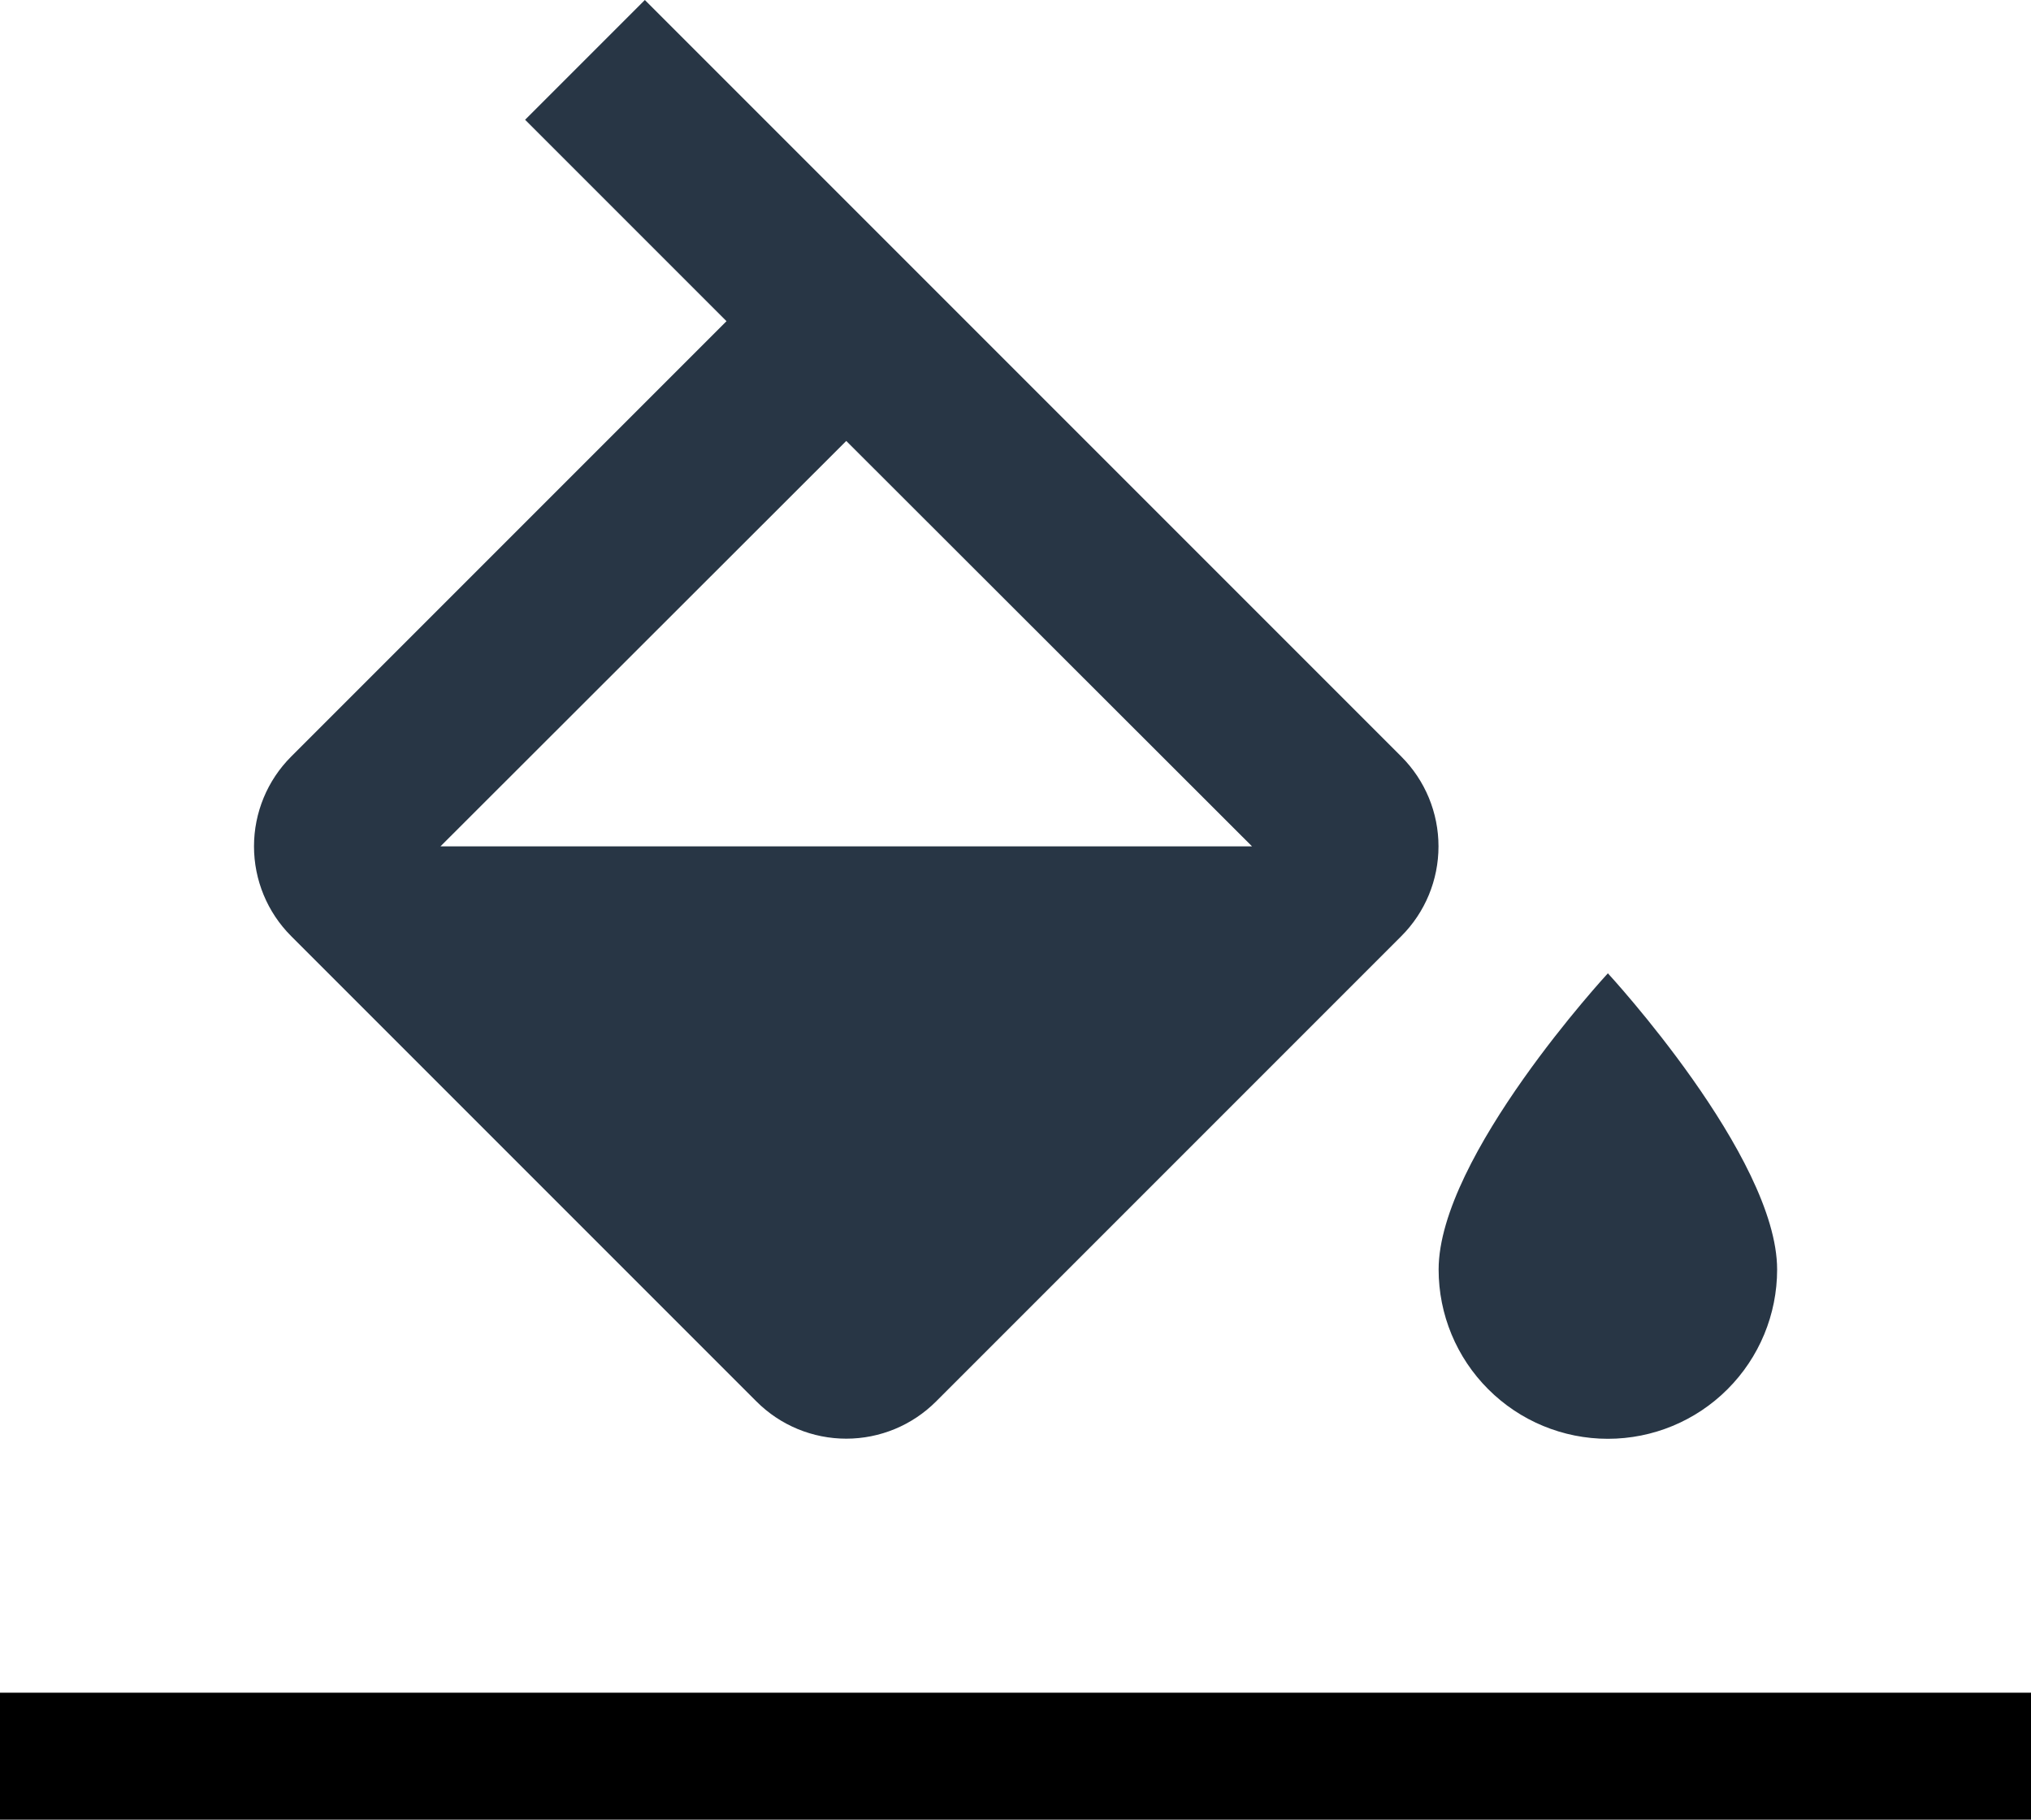
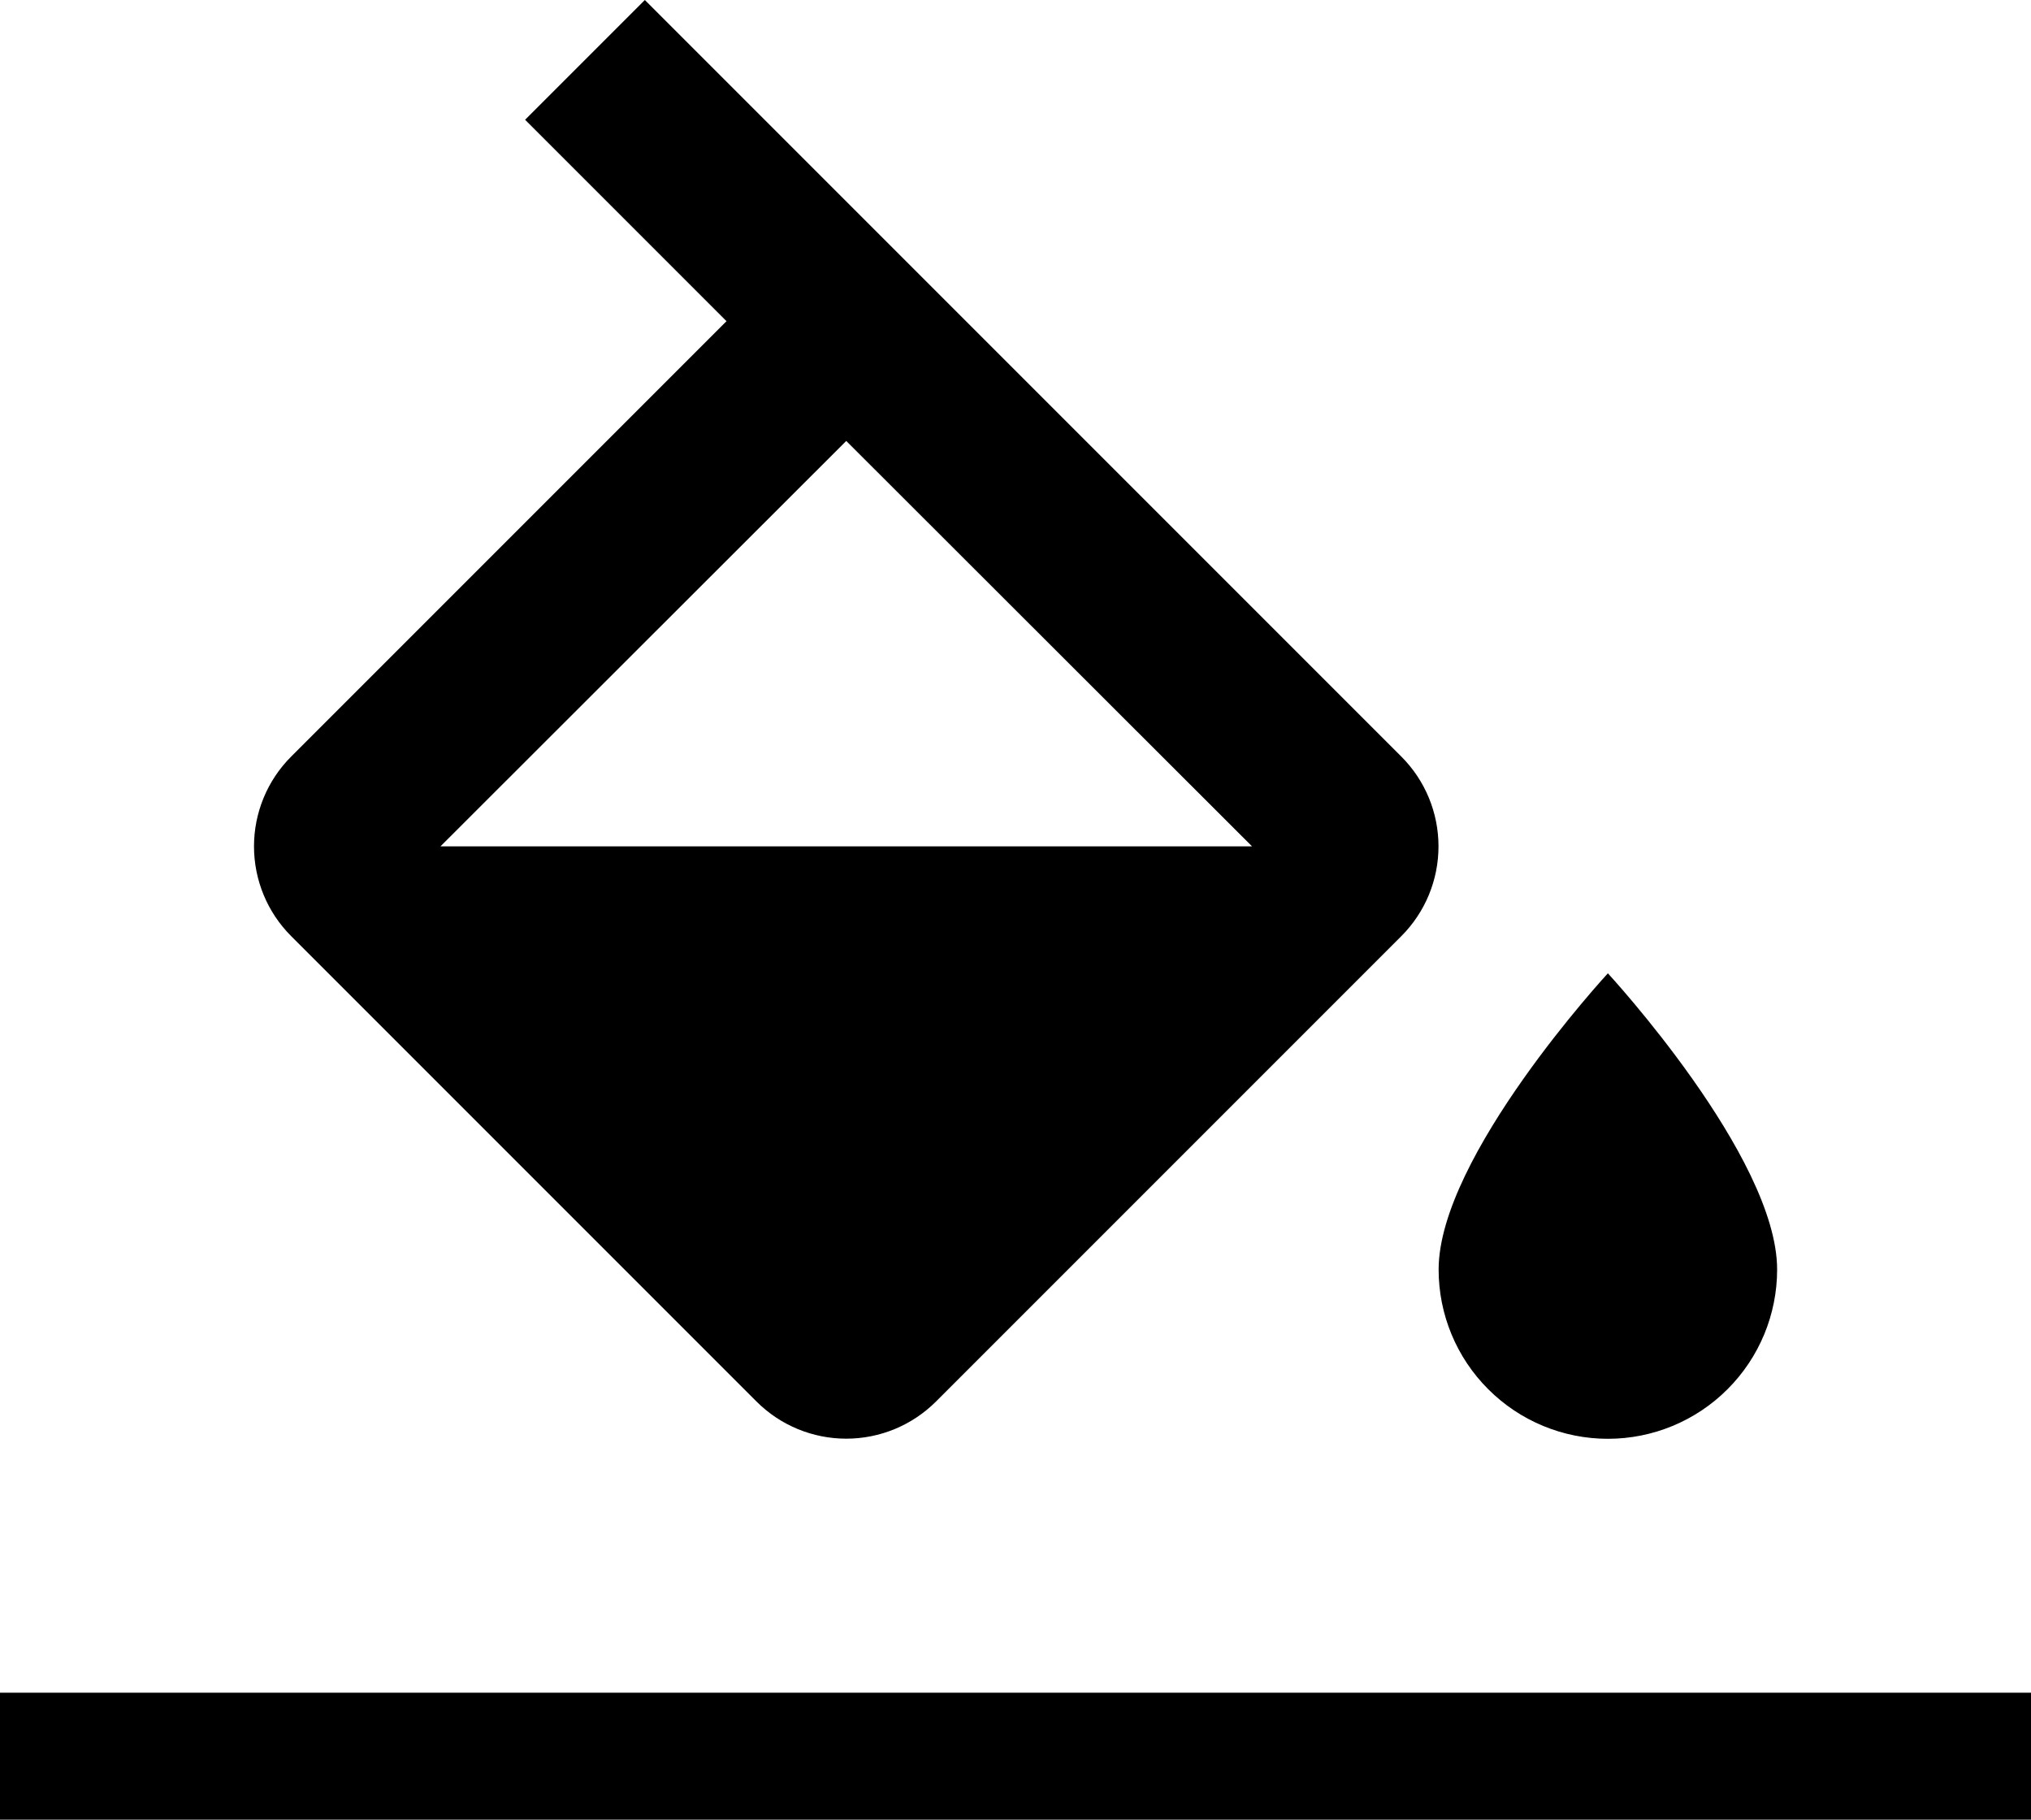
<svg xmlns="http://www.w3.org/2000/svg" width="48" height="43" viewBox="0 0 48 43">
-   <path d="M33.12 17.88L15.24 0L12.41 2.83L17.17 7.59L6.88 17.88C6.318 18.442 6.003 19.205 6.003 20C6.003 20.795 6.318 21.558 6.88 22.12L17.88 33.12C18.442 33.682 19.205 33.997 20 33.997C20.795 33.997 21.558 33.682 22.12 33.12L33.12 22.12C33.682 21.558 33.997 20.795 33.997 20C33.997 19.205 33.682 18.442 33.12 17.88ZM10.41 20L20 10.42L29.59 20H10.41ZM38 23C38 23 34 27.33 34 30C34 31.061 34.421 32.078 35.172 32.828C35.922 33.579 36.939 34 38 34C39.061 34 40.078 33.579 40.828 32.828C41.579 32.078 42 31.061 42 30C42 27.33 38 23 38 23Z" fill="#283645" />
+   <path d="M33.12 17.88L15.24 0L12.41 2.83L17.17 7.59L6.88 17.88C6.318 18.442 6.003 19.205 6.003 20C6.003 20.795 6.318 21.558 6.88 22.12L17.88 33.12C18.442 33.682 19.205 33.997 20 33.997C20.795 33.997 21.558 33.682 22.12 33.12L33.12 22.12C33.682 21.558 33.997 20.795 33.997 20C33.997 19.205 33.682 18.442 33.12 17.88ZM10.41 20L20 10.42L29.59 20H10.41ZM38 23C38 23 34 27.33 34 30C34 31.061 34.421 32.078 35.172 32.828C35.922 33.579 36.939 34 38 34C39.061 34 40.078 33.579 40.828 32.828C41.579 32.078 42 31.061 42 30C42 27.33 38 23 38 23Z" />
  <path d="M48 40H0V43H48V40Z" />
</svg>
